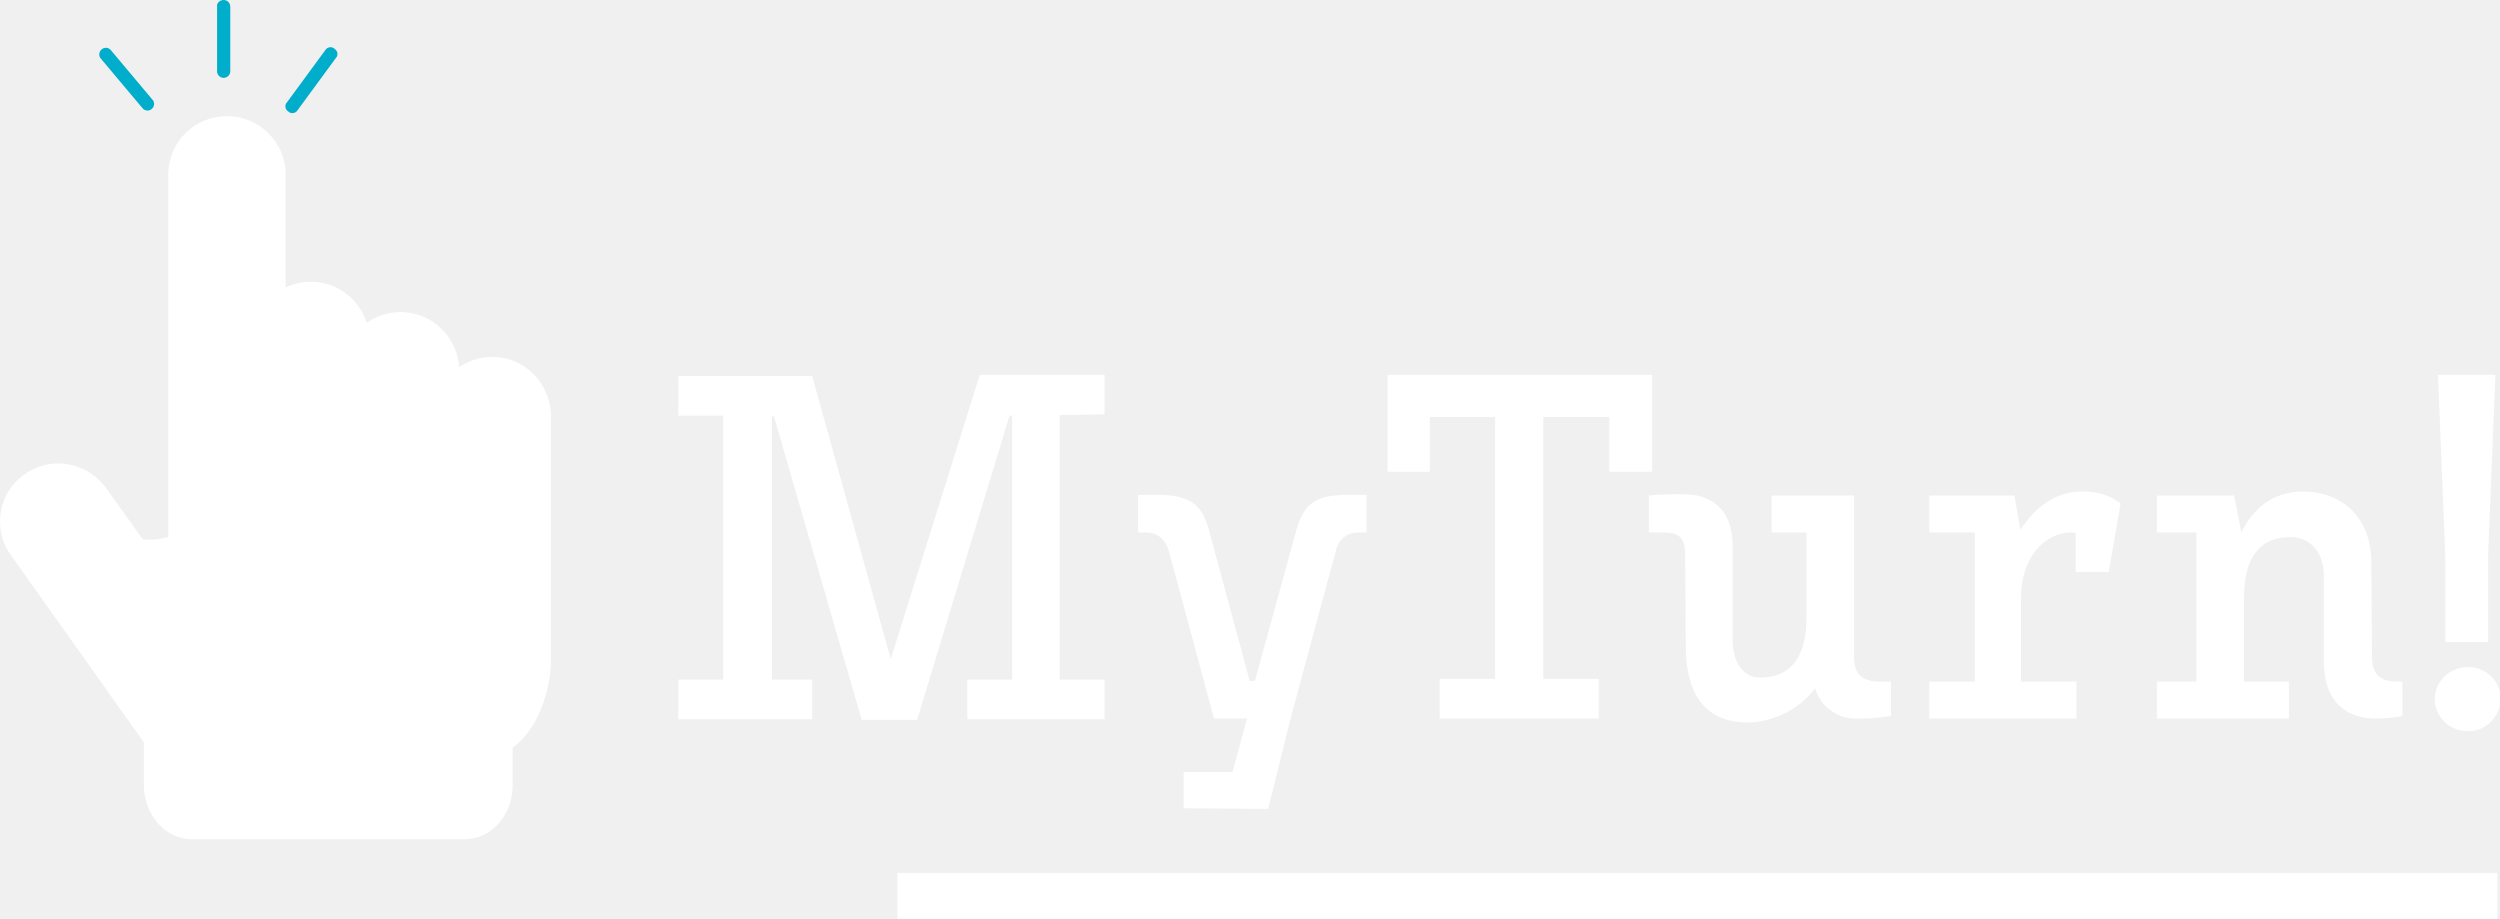
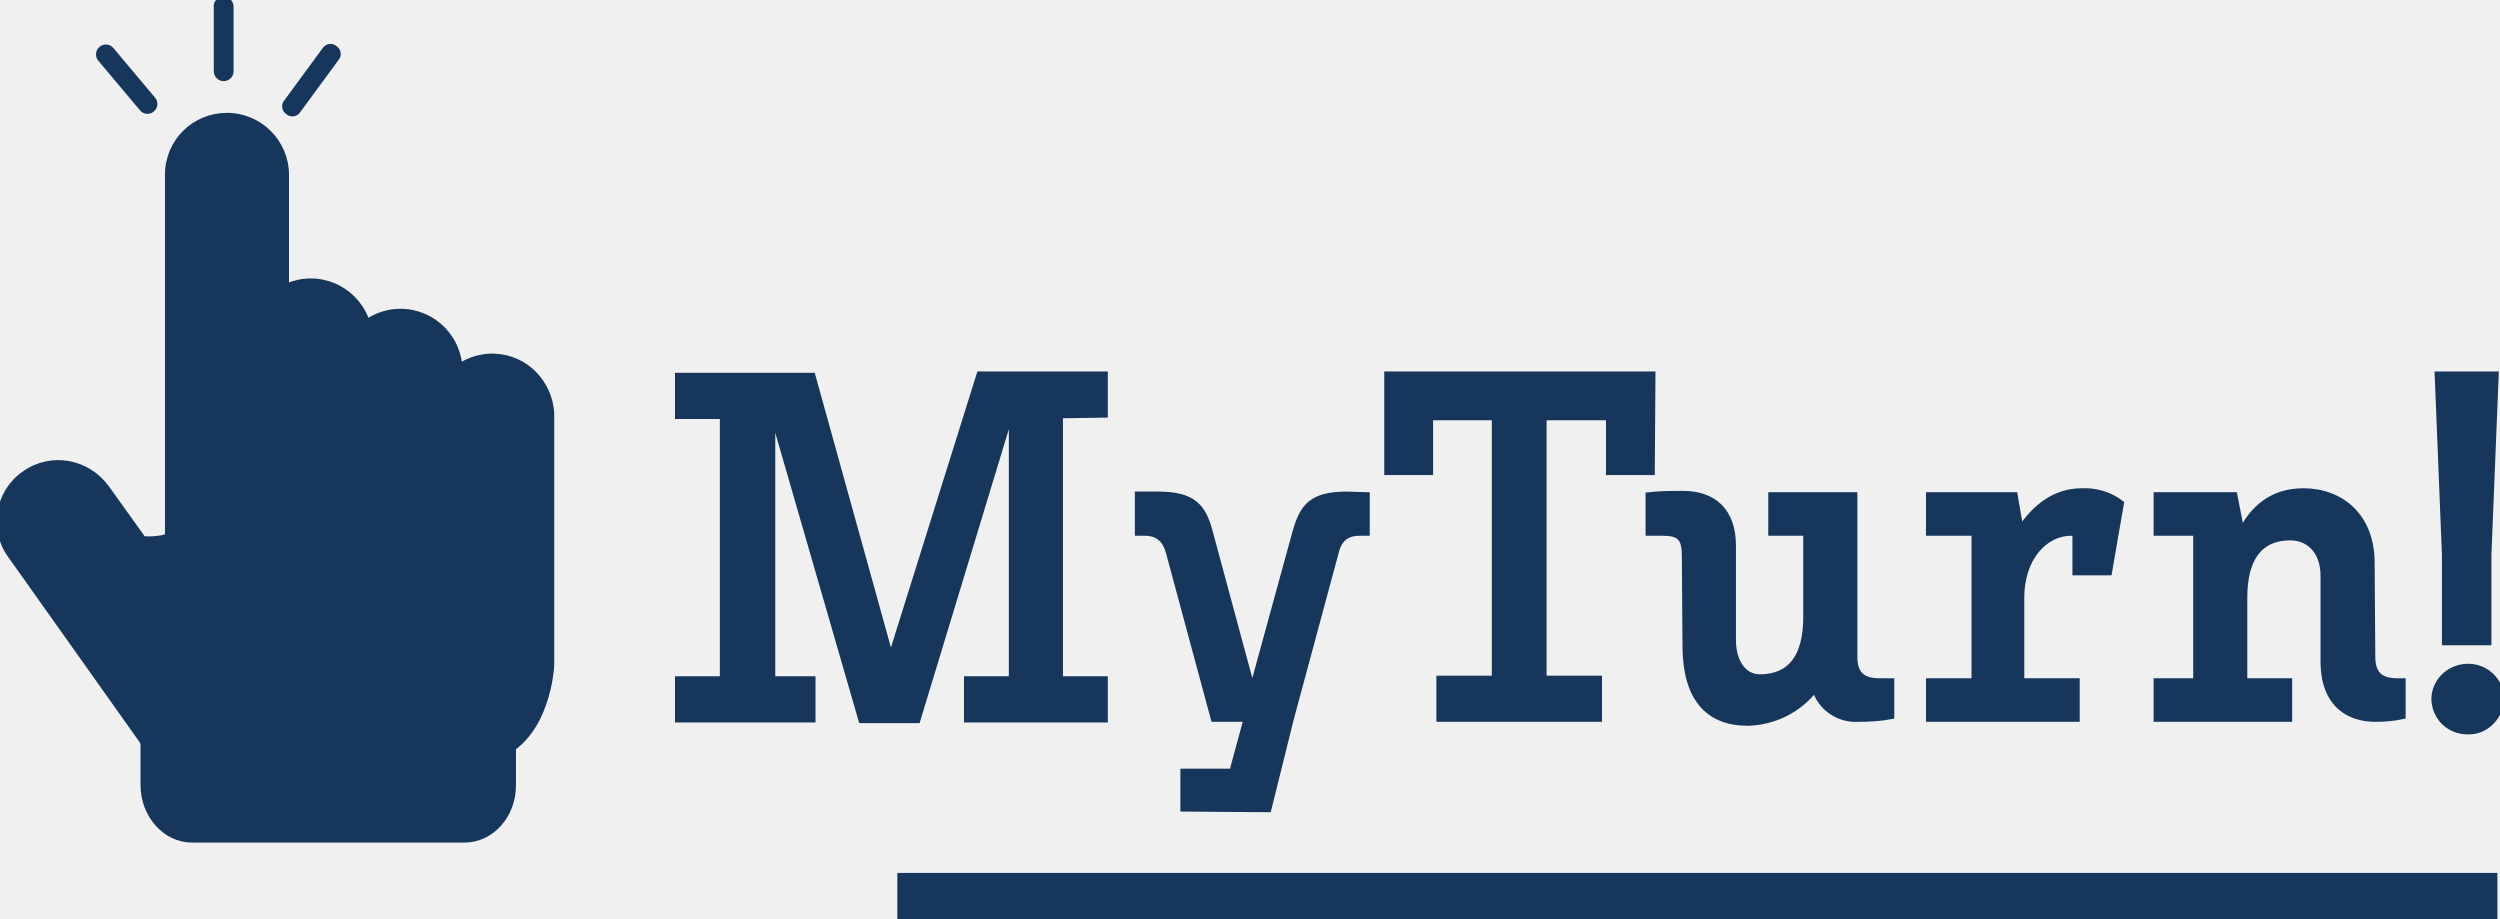
<svg xmlns="http://www.w3.org/2000/svg" version="1.1" id="Layer_1" x="0px" y="0px" viewBox="0 0 378.9 139.2" style="enable-background:new 0 0 378.9 139.2;" xml:space="preserve">
  <style type="text/css">
- 	.st0{fill:#FFFFFF;}
- 	.st1{fill:#00ADCA;}
- 	.st2{fill:#FFFFFF;stroke:#FFFFFF;stroke-width:7;stroke-miterlimit:10;}
+ 	.st0{fill:#16365B;stroke:#16365B;stroke-miterlimit:10;}
+ 	.st1{fill:#16365B;stroke:#16365B;stroke-width:7;stroke-miterlimit:10;}
</style>
  <g id="Capa_2">
    <g id="Capa_1-2">
      <path class="st0" d="M70.4,127.2H29.1c-4,0-7.3-3.7-7.3-8.2v-6.5c0-2.1,0.8-4.2,2.1-5.8c1.3-1.5,3.2-2.4,5.2-2.4h41.3    c4,0,7.3,3.7,7.3,8.2v6.5C77.7,123.6,74.4,127.2,70.4,127.2z" />
-       <path class="st0" d="M34.4,17.6L34.4,17.6c4.9,0,8.9,4,8.9,8.9v82c0,4.9-4,8.9-8.9,8.9h0c-4.9,0-8.9-4-8.9-8.9v-82    C25.5,21.5,29.5,17.6,34.4,17.6z" />
+       <path class="st0" d="M34.4,17.6L34.4,17.6c4.9,0,8.9,4,8.9,8.9v82c0,4.9-4,8.9-8.9,8.9l0,0c-4.9,0-8.9-4-8.9-8.9v-82    C25.5,21.5,29.5,17.6,34.4,17.6z" />
      <path class="st0" d="M47.1,42.7L47.1,42.7c4.9,0,8.9,4,8.9,8.9v51.7c0,4.9-4,8.9-8.9,8.9l0,0c-4.9,0-8.9-4-8.9-8.9V51.6    C38.2,46.7,42.2,42.7,47.1,42.7z" />
      <path class="st0" d="M60.7,47.3L60.7,47.3c4.9,0,8.9,4,8.9,8.9v47.7c0,4.9-4,8.9-8.9,8.9l0,0c-4.9,0-8.9-4-8.9-8.9V56.2    C51.8,51.3,55.8,47.3,60.7,47.3z" />
      <path class="st0" d="M67.2,114.1c-0.8-0.8-0.9-1.7-1.2-6.3c-0.2-2.9-0.2-5.3-0.3-7.1V62.6c0.2-4.9,4.4-8.7,9.3-8.5    c4.6,0.2,8.2,3.9,8.5,8.5v38.1c0,0.6-0.6,10.6-7.7,13.7C73.3,115.5,69.2,116.1,67.2,114.1z" />
      <path class="st0" d="M3.7,71.9L3.7,71.9c4-2.9,9.5-1.9,12.4,2.1l20.4,28.5c2.9,4,1.9,9.5-2.1,12.4l0,0c-4,2.9-9.5,1.9-12.4-2.1    L1.7,84.2C-1.2,80.3-0.3,74.7,3.7,71.9z" />
      <path class="st0" d="M13.6,81.2c0.7-1.5,10.5,2.9,13.9-1.2c1.5-1.8,0.9-4,1.5-4.2c1.5-0.2,6.8,12.8,3.2,15.7    C28.1,95.1,12.7,83.2,13.6,81.2z" />
-       <path class="st0" d="M160.6,62.9v40.1h6.8v6h-20.8v-6h6.8v-40h-0.4l-14,46.1h-8.4l-13.3-46H117V103h6.1v6h-20.3v-6h6.8V63h-6.8v-6    h20.3L135,99.9l13.5-43.1h18.9v6L160.6,62.9z" />
-       <path class="st0" d="M207.1,75.1v5.6h-1c-1.4,0-3.1,0.4-3.7,3l-6.8,25.2l-3.4,13.7l-12.8-0.1V117h7.4l2.2-8.1H184l-6.8-25.2    c-0.7-2.6-2.4-3-3.7-3h-1v-5.7h3c5.4,0,6.8,1.9,7.8,5.6l6.1,22.6h0.8l6.2-22.6c1.1-3.8,2.4-5.6,7.8-5.6H207.1z" />
-       <path class="st0" d="M250.3,71.5h-6.4v-8.3h-10v39.7h8.4v6h-24.1v-6h8.4V63.2h-9.9v8.3h-6.4V56.8h40.1V71.5z" />
-       <path class="st0" d="M286.6,103.3v5.2c-1.6,0.3-3.3,0.4-4.9,0.4c-3,0.2-5.8-1.7-6.6-4.6c-2.4,3.2-6.2,5.1-10.2,5.2    c-6,0-9.3-3.7-9.4-11.3l-0.1-14c0-2.7-0.8-3.5-3.4-3.5h-2.1v-5.6c1.7-0.2,3.5-0.2,5.2-0.2c4.5,0,7.5,2.5,7.5,7.8v14.3    c0,3.7,1.9,5.7,4.1,5.7c4.7,0,7.1-3.1,7.1-9.2V80.7h-5.3v-5.6h12.5v24.4c0,2.7,1.2,3.8,3.9,3.8H286.6z" />
+       <path class="st0" d="M160.6,62.9V103h6.8v6h-20.8v-6h6.8V63H153l-14,46.1h-8.4l-13.3-46H117V103h6.1v6h-20.3v-6h6.8V63h-6.8v-6    h20.3L135,99.9l13.5-43.1h18.9v6L160.6,62.9z" />
+       <path class="st0" d="M207.1,75.1v5.6h-1c-1.4,0-3.1,0.4-3.7,3l-6.8,25.2l-3.4,13.7l-12.8-0.1V117h7.4l2.2-8.1h-5l-6.8-25.2    c-0.7-2.6-2.4-3-3.7-3h-1V75h3c5.4,0,6.8,1.9,7.8,5.6l6.1,22.6h0.8l6.2-22.6c1.1-3.8,2.4-5.6,7.8-5.6L207.1,75.1L207.1,75.1z" />
+       <path class="st0" d="M250.3,71.5h-6.4v-8.3h-10v39.7h8.4v6h-24.1v-6h8.4V63.2h-9.9v8.3h-6.4V56.8h40.1L250.3,71.5L250.3,71.5z" />
+       <path class="st0" d="M286.6,103.3v5.2c-1.6,0.3-3.3,0.4-4.9,0.4c-3,0.2-5.8-1.7-6.6-4.6c-2.4,3.2-6.2,5.1-10.2,5.2    c-6,0-9.3-3.7-9.4-11.3l-0.1-14c0-2.7-0.8-3.5-3.4-3.5h-2.1v-5.6c1.7-0.2,3.5-0.2,5.2-0.2c4.5,0,7.5,2.5,7.5,7.8V97    c0,3.7,1.9,5.7,4.1,5.7c4.7,0,7.1-3.1,7.1-9.2V80.7h-5.3v-5.6H281v24.4c0,2.7,1.2,3.8,3.9,3.8H286.6z" />
      <path class="st0" d="M314.6,86.7v-5.9c-0.2-0.1-0.5-0.1-0.7-0.1c-4,0-7.6,3.8-7.6,9.9v12.7h8.4v5.6h-22.3v-5.6h6.9V80.7h-6.9v-5.6    h12.9l0.9,5.2c2.2-3.3,5.2-5.8,9.3-5.8c2.1-0.1,4.2,0.5,5.9,1.8l-1.8,10.4H314.6z" />
      <path class="st0" d="M364.1,103.3v5.2c-1.4,0.3-2.7,0.4-4.1,0.4c-3.8,0-7.8-2-7.8-8.7V87.3c0-4-2.4-5.9-5.1-5.9    c-4.6,0-7,3.1-7,9.2v12.7h6.8v5.6h-20v-5.6h6V80.7h-6v-5.6h11.7l1.1,5.6c1.7-3.5,4.6-6.2,9.4-6.2c5.6,0,10.3,3.7,10.3,10.8    l0.1,14.2c0,2.7,1.2,3.8,3.9,3.8H364.1z" />
-       <path class="st0" d="M369,106c0-2.7,2.2-4.8,4.9-4.9c2.7-0.1,5,2,5.1,4.6s-2,5-4.6,5.1c-0.1,0-0.3,0-0.4,0    C371.2,110.8,369.1,108.7,369,106z M378.2,56.8l-1.1,27.3v13.2h-6.5V84.1l-1.1-27.3L378.2,56.8z" />
-       <path class="st1" d="M15.4,7.5L15.4,7.5c0.4-0.4,1.1-0.3,1.4,0.1l6.3,7.5c0.4,0.4,0.3,1.1-0.1,1.4l0,0c-0.4,0.4-1.1,0.3-1.4-0.1    l-6.3-7.5C14.9,8.5,15,7.8,15.4,7.5z" />
-       <path class="st1" d="M50.7,7.4L50.7,7.4c0.5,0.3,0.6,1,0.2,1.4l-5.8,7.9c-0.3,0.5-1,0.6-1.4,0.2l0,0c-0.5-0.3-0.6-1-0.2-1.4    l5.8-7.9C49.6,7.1,50.3,7,50.7,7.4z" />
-       <path class="st1" d="M33.9,0L33.9,0c0.6,0,1,0.5,1,1v9.8c0,0.6-0.5,1-1,1h0c-0.6,0-1-0.5-1-1V1C32.8,0.5,33.3,0,33.9,0z" />
-       <line class="st2" x1="136" y1="135.8" x2="378.5" y2="135.8" />
+       <path class="st0" d="M369,106c0-2.7,2.2-4.8,4.9-4.9c2.7-0.1,5,2,5.1,4.6s-2,5-4.6,5.1c-0.1,0-0.3,0-0.4,0    C371.2,110.8,369.1,108.7,369,106z M378.2,56.8l-1.1,27.3v13.2h-6.5V84.1l-1.1-27.3H378.2z" />
+       <path class="st0" d="M15.4,7.5L15.4,7.5c0.4-0.4,1.1-0.3,1.4,0.1l6.3,7.5c0.4,0.4,0.3,1.1-0.1,1.4l0,0c-0.4,0.4-1.1,0.3-1.4-0.1    l-6.3-7.5C14.9,8.5,15,7.8,15.4,7.5z" />
+       <path class="st0" d="M50.7,7.4L50.7,7.4c0.5,0.3,0.6,1,0.2,1.4l-5.8,7.9c-0.3,0.5-1,0.6-1.4,0.2l0,0c-0.5-0.3-0.6-1-0.2-1.4    l5.8-7.9C49.6,7.1,50.3,7,50.7,7.4z" />
+       <path class="st0" d="M33.9,0L33.9,0c0.6,0,1,0.5,1,1v9.8c0,0.6-0.5,1-1,1l0,0c-0.6,0-1-0.5-1-1V1C32.8,0.5,33.3,0,33.9,0z" />
+       <line class="st1" x1="136" y1="135.8" x2="378.5" y2="135.8" />
    </g>
  </g>
</svg>
